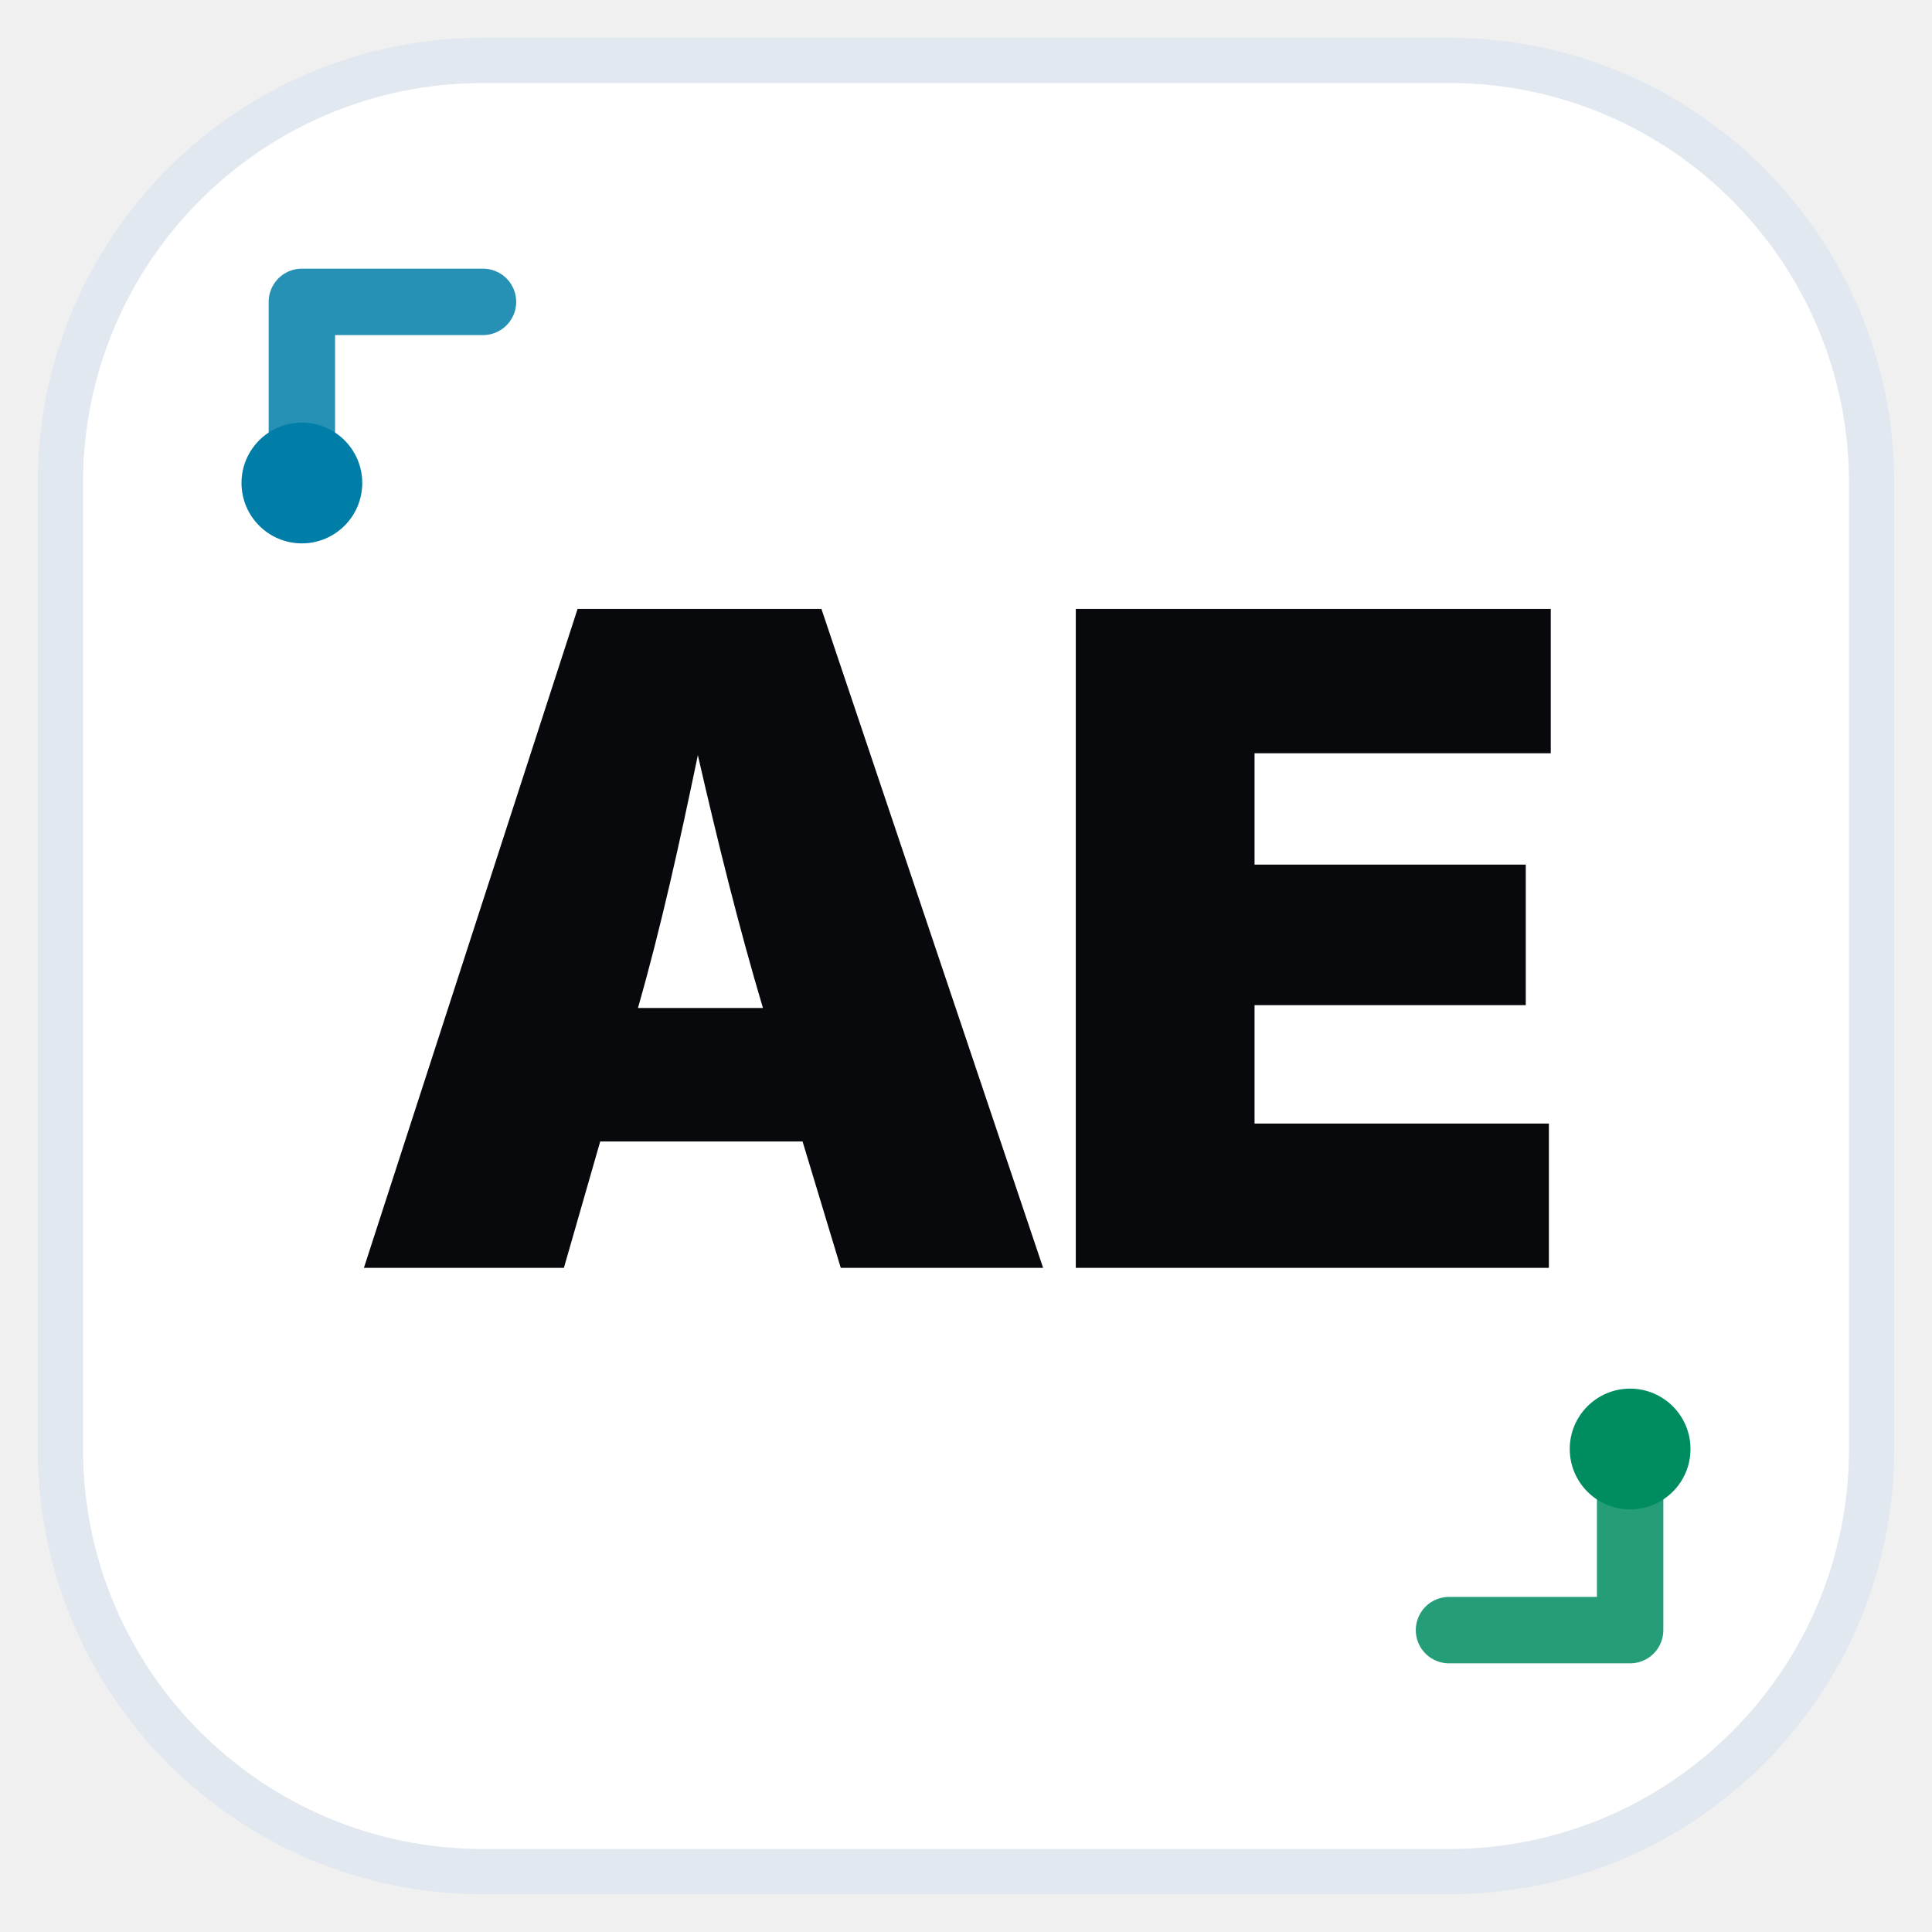
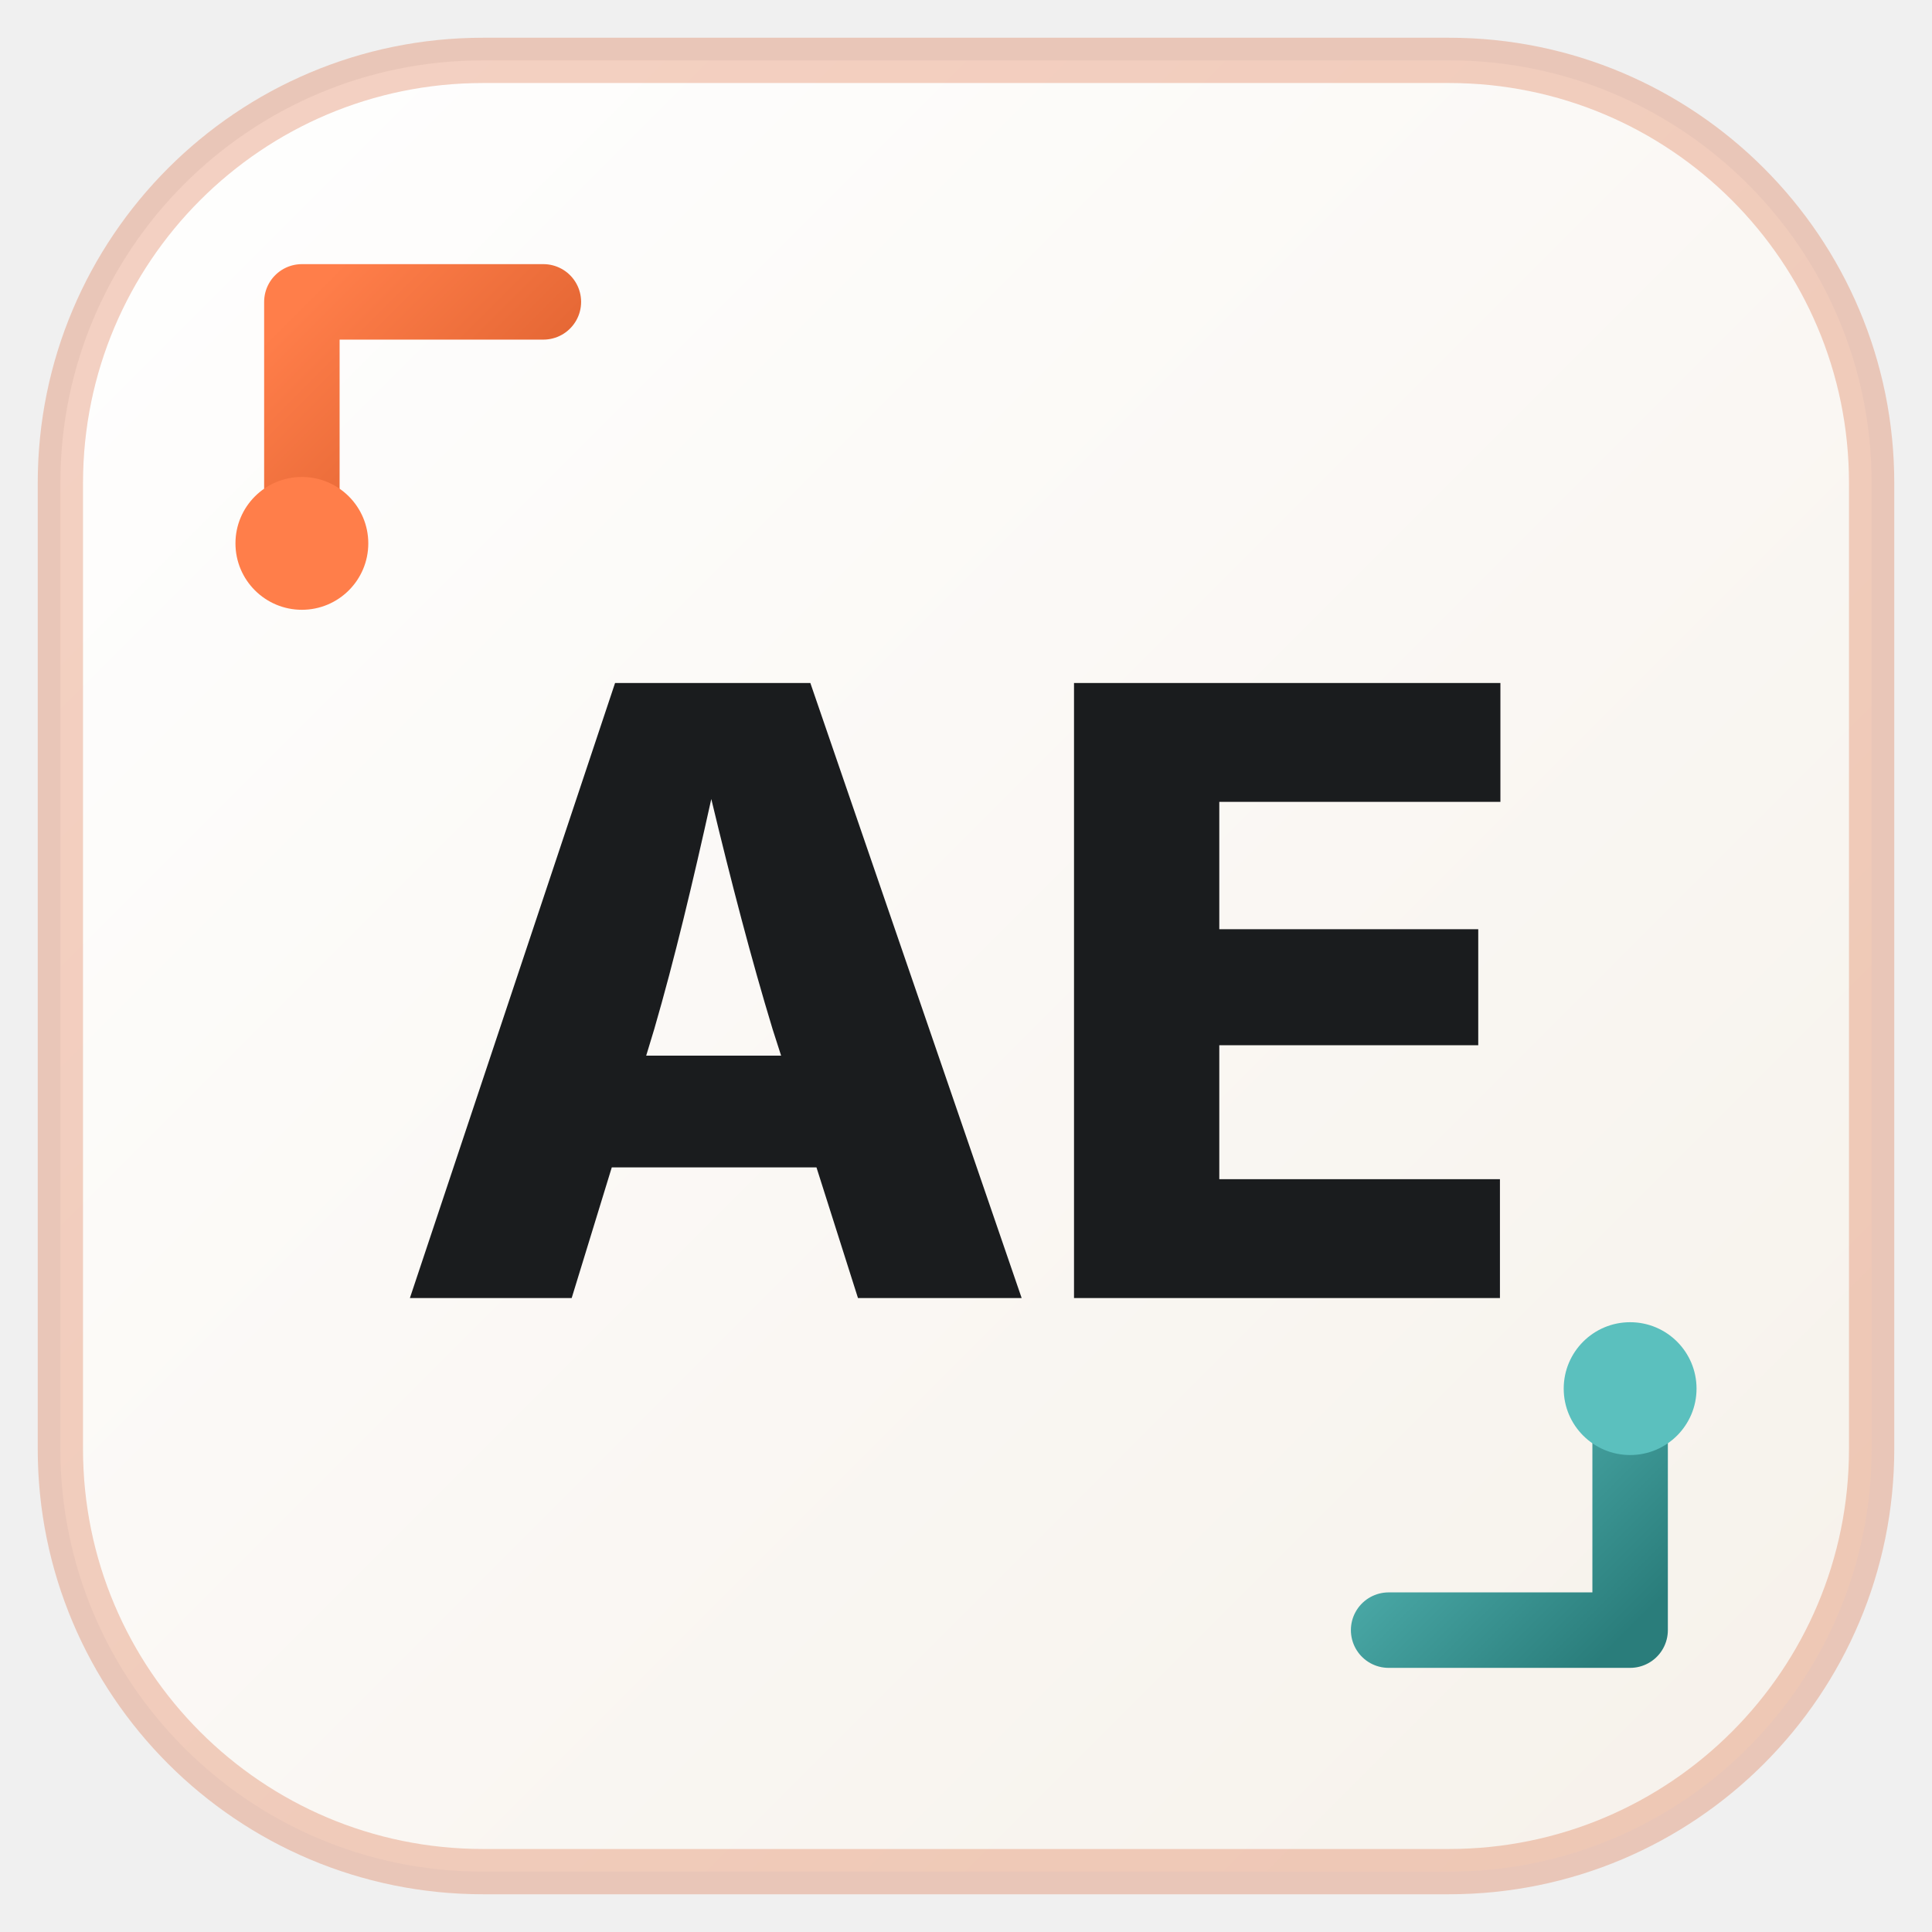
<svg xmlns="http://www.w3.org/2000/svg" viewBox="0 0 64 64" width="64" height="64">
-   <rect x="2" y="2" width="60" height="60" rx="14" fill="#ffffff" stroke="#e2e8f0" stroke-width="1.5" />
-   <path d="M10 16 L10 10 L16 10" fill="none" stroke="#007ea7" stroke-width="2.2" stroke-linecap="round" stroke-linejoin="round" opacity="0.85" />
-   <circle cx="10" cy="16" r="2" fill="#007ea7" />
-   <path d="M54 48 L54 54 L48 54" fill="none" stroke="#008c61" stroke-width="2.2" stroke-linecap="round" stroke-linejoin="round" opacity="0.85" />
-   <circle cx="54" cy="48" r="2" fill="#008c61" />
-   <text x="32" y="42" font-family="-apple-system, BlinkMacSystemFont, 'Space Grotesk', 'JetBrains Mono', 'Segoe UI', sans-serif" font-weight="900" font-size="30" fill="#07090d" text-anchor="middle" letter-spacing="-1">AE</text>
+   <defs>
+     <linearGradient id="copperGrad" x1="0%" y1="0%" x2="100%" y2="100%">
+       <stop offset="0%" stop-color="#FF7E4A" />
+       <stop offset="100%" stop-color="#D65A28" />
+     </linearGradient>
+     <linearGradient id="tealGrad" x1="0%" y1="0%" x2="100%" y2="100%">
+       <stop offset="0%" stop-color="#5BC0BE" />
+       <stop offset="100%" stop-color="#2A7D7B" />
+     </linearGradient>
+     <linearGradient id="bgGrad" x1="0%" y1="0%" x2="100%" y2="100%">
+       <stop offset="0%" stop-color="#FFFFFF" />
+       <stop offset="100%" stop-color="#F6F1EA" />
+     </linearGradient>
+   </defs>
+   <rect x="2" y="2" width="60" height="60" rx="14" fill="url(#bgGrad)" stroke="rgba(214, 90, 40, 0.28)" stroke-width="1.5" />
+   <path d="M10 18 L10 10 L18 10" fill="none" stroke="url(#copperGrad)" stroke-width="2.5" stroke-linecap="round" stroke-linejoin="round" />
+   <circle cx="10" cy="18" r="2.2" fill="#FF7E4A" />
+   <path d="M54 46 L54 54 L46 54" fill="none" stroke="url(#tealGrad)" stroke-width="2.5" stroke-linecap="round" stroke-linejoin="round" />
+   <circle cx="54" cy="46" r="2.2" fill="#5BC0BE" />
+   <text x="32" y="43" font-family="'Sora', 'JetBrains Mono', -apple-system, BlinkMacSystemFont, 'Segoe UI', sans-serif" font-weight="800" font-size="28" fill="#1A1C1E" text-anchor="middle" letter-spacing="-0.5">AE</text>
</svg>
